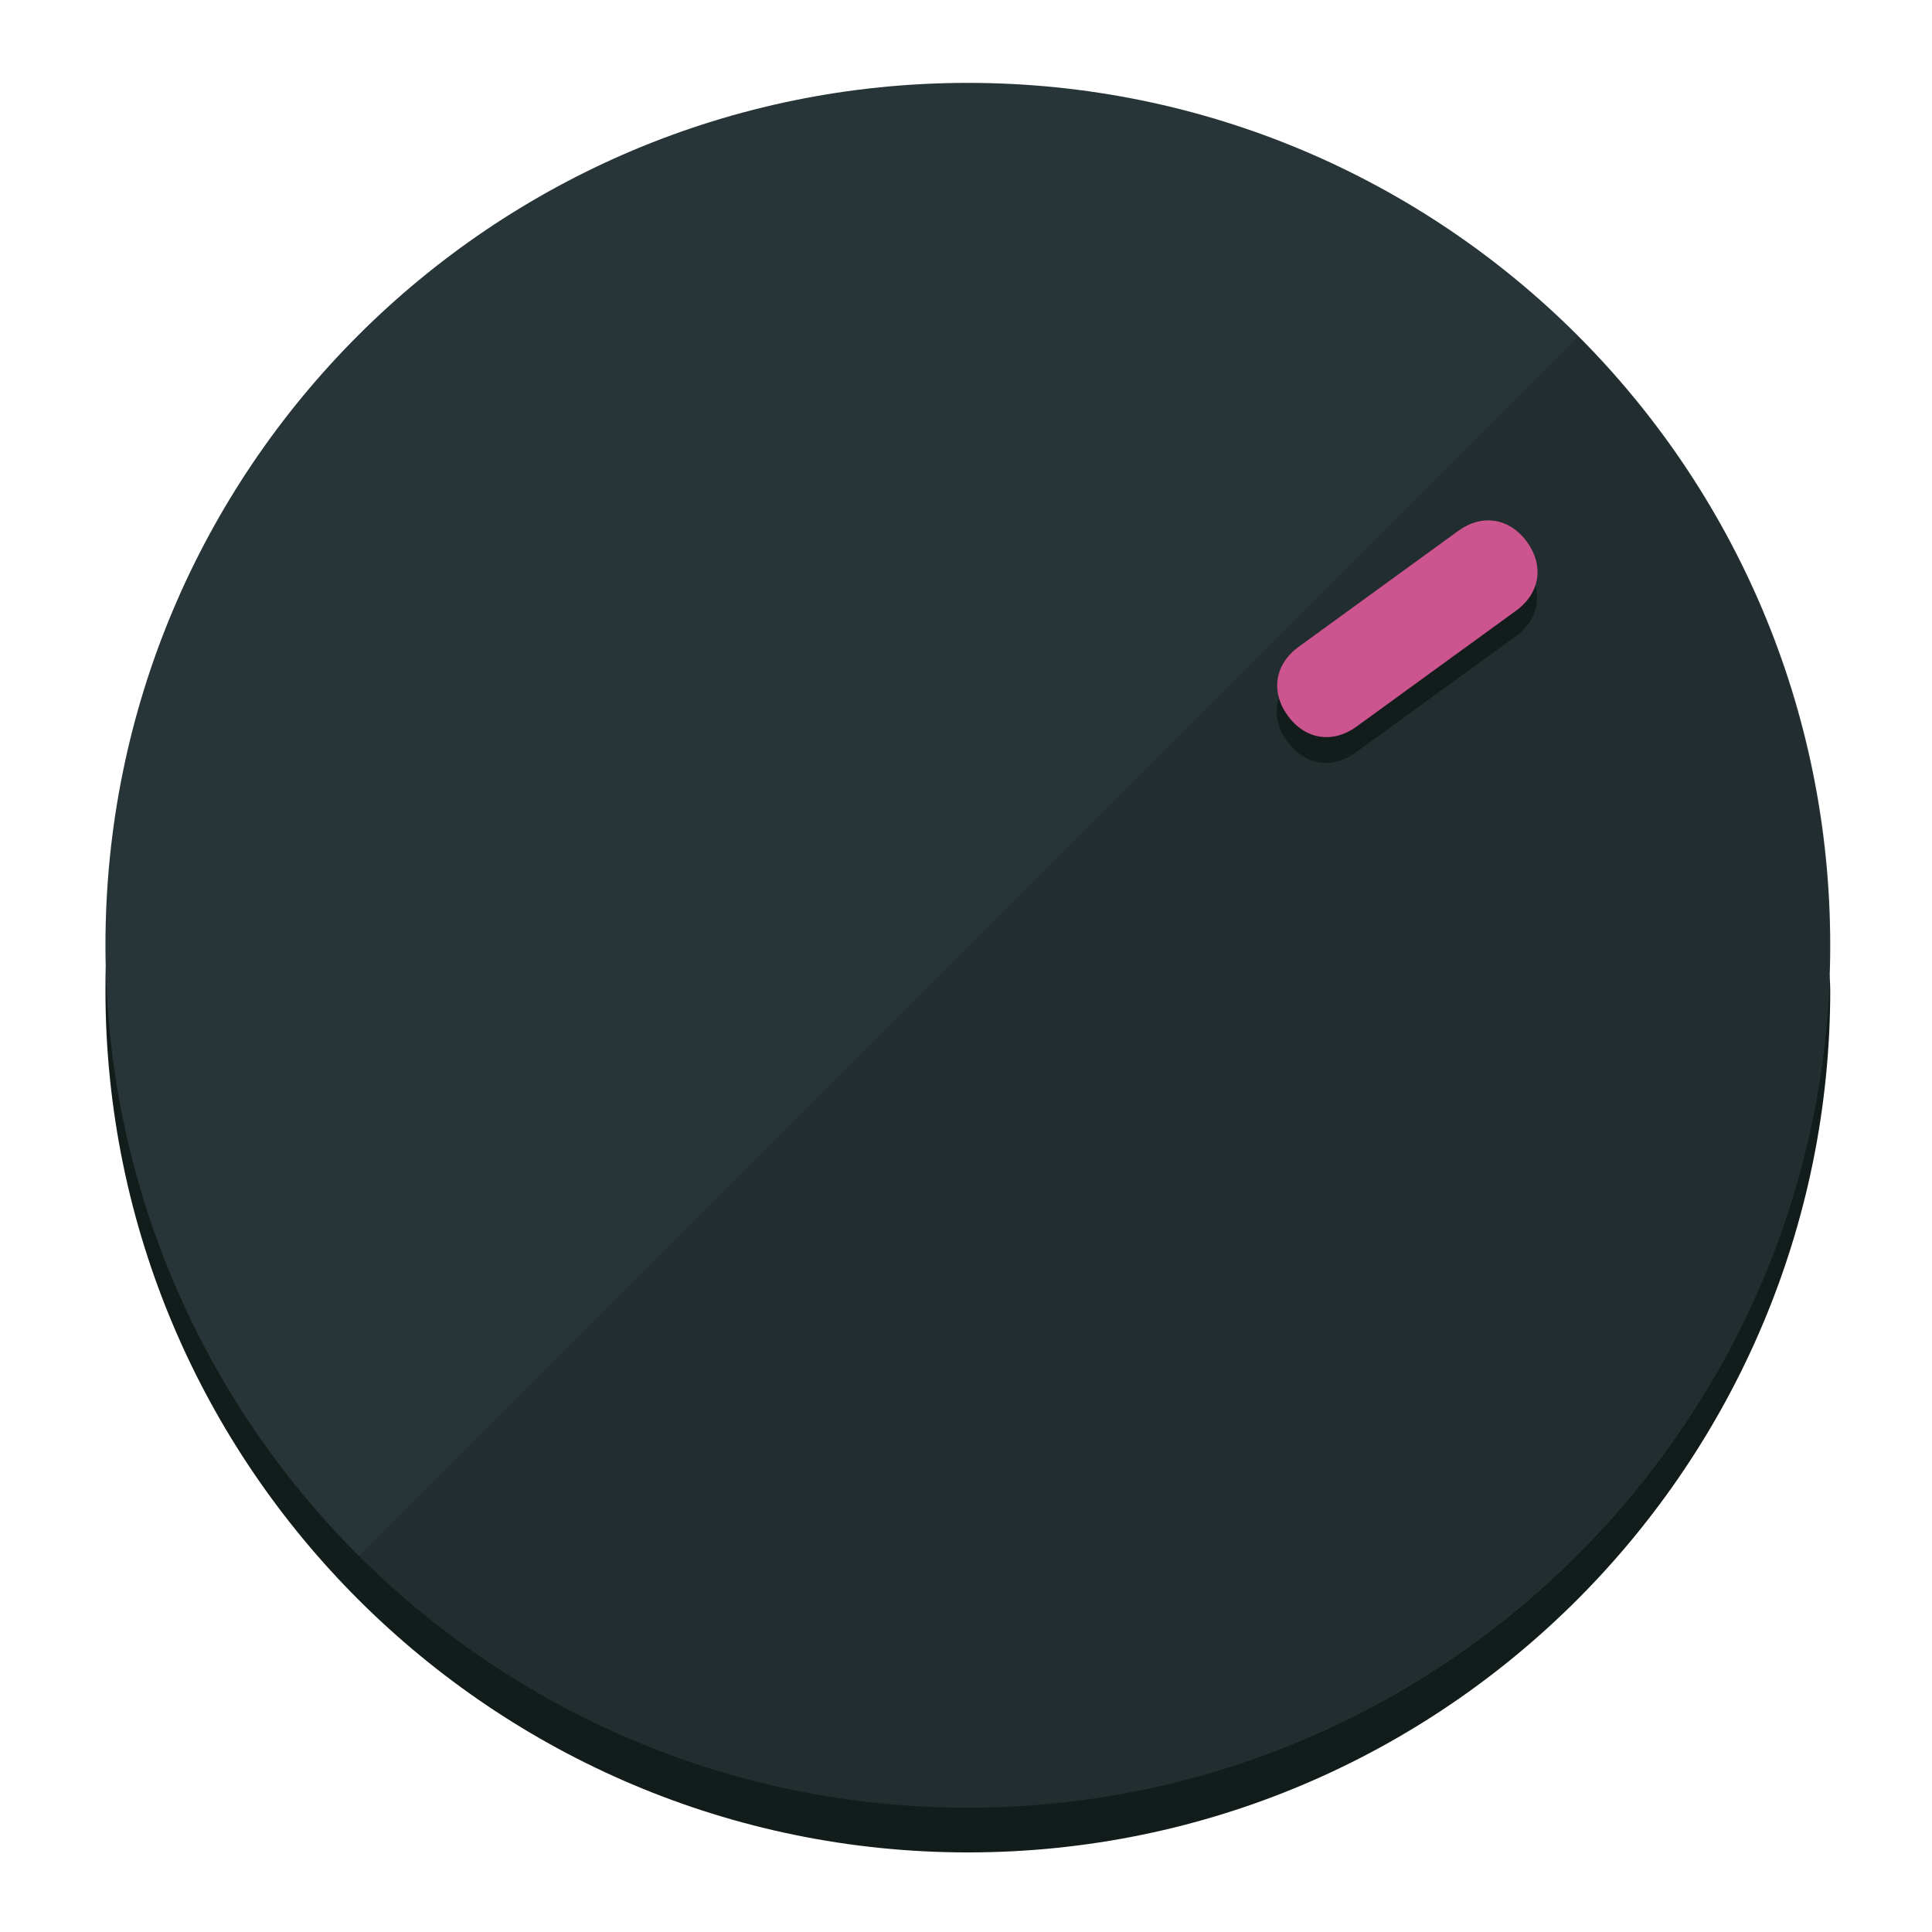
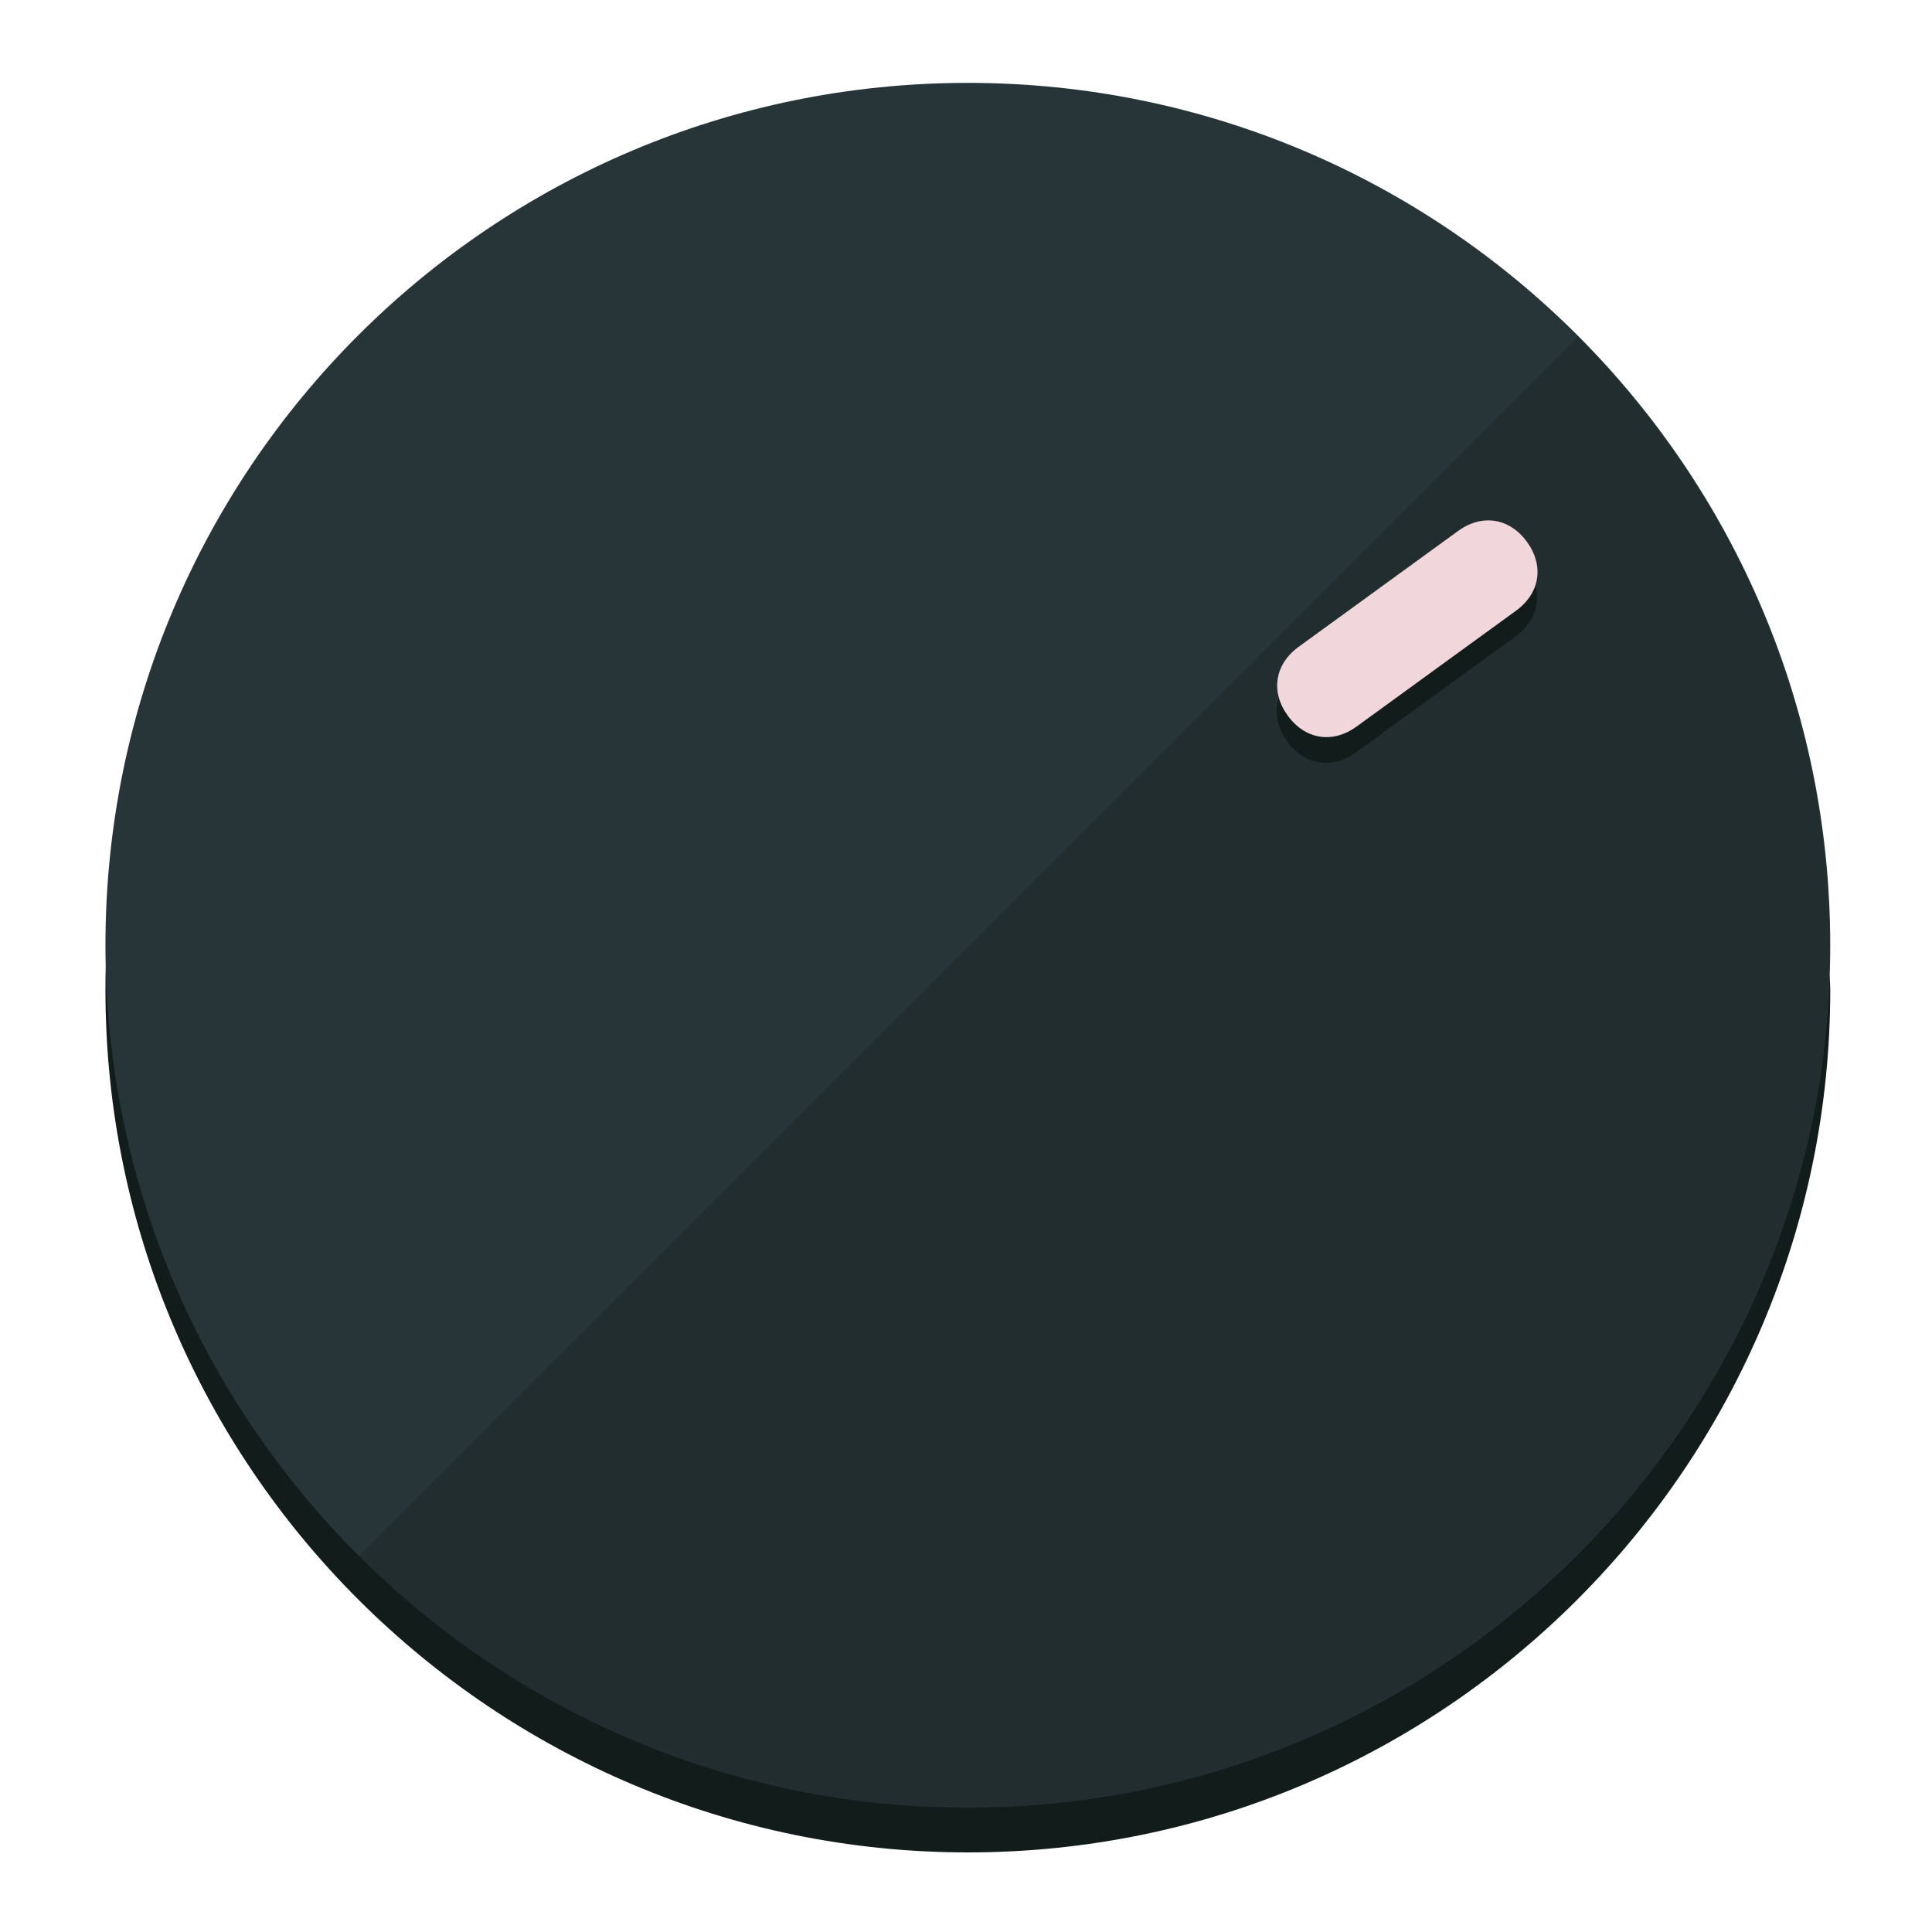
<svg xmlns="http://www.w3.org/2000/svg" height="120px" width="120px" version="1.1" id="Layer_1" viewBox="0 0 496.8 496.8" xml:space="preserve">
  <defs id="defs23" />
  <g id="g3158">
    <path style="display:inline;fill:#121c1b;fill-opacity:1;stroke-width:1.584" d="m 248.875,445.92 c 116.582,0 212.89,-91.238 220.493,-205.286 0,5.069 1.267,8.87 1.267,13.939 0,121.651 -98.842,221.76 -221.76,221.76 -121.651,0 -221.76,-98.842 -221.76,-221.76 0,-5.069 0,-8.87 1.267,-13.939 7.603,114.048 103.91,205.286 220.493,205.286 z" id="path8" />
    <circle style="display:inline;fill:#283538;fill-opacity:1;stroke-width:1.584" cx="248.875" cy="243.071" r="221.76" id="circle12" />
    <path style="display:inline;fill:#000000;fill-opacity:0.154;stroke-width:1.587" d="m 405.744,86.606 c 86.308,86.308 86.308,227.193 0,313.5 -86.308,86.308 -227.193,86.308 -313.5,0" id="path14" />
  </g>
  <g id="g3198">
    <circle style="display:none;fill:#000000;fill-opacity:0;stroke-width:1.584" cx="343.108" cy="-57.84" r="221.76" id="circle12-3" transform="rotate(54)" />
    <path style="display:inline;fill:#121c1b;fill-opacity:1;stroke-width:1.584" d="m 348.699,193.447 c -6.151,4.469 -13.231,3.348 -17.7,-2.803 v 0 c -4.469,-6.151 -3.348,-13.231 2.803,-17.7 l 41.007,-29.794 c 6.151,-4.469 13.231,-3.348 17.7,2.803 v 0 c 4.469,6.151 3.348,13.231 -2.803,17.7 z" id="path3789" />
-     <path style="display:inline;fill:#CC548F;stroke-width:1.584" d="m 348.836,186.828 c -6.151,4.469 -13.231,3.348 -17.7,-2.803 v 0 c -4.469,-6.151 -3.348,-13.231 2.803,-17.7 l 41.007,-29.794 c 6.151,-4.469 13.231,-3.348 17.7,2.803 v 0 c 4.469,6.151 3.348,13.231 -2.803,17.7 z" id="path915" />
+     <path style="display:inline;fill:#F1D6DB;stroke-width:1.584" d="m 348.836,186.828 c -6.151,4.469 -13.231,3.348 -17.7,-2.803 v 0 c -4.469,-6.151 -3.348,-13.231 2.803,-17.7 l 41.007,-29.794 c 6.151,-4.469 13.231,-3.348 17.7,2.803 v 0 c 4.469,6.151 3.348,13.231 -2.803,17.7 z" id="path915" />
  </g>
</svg>
